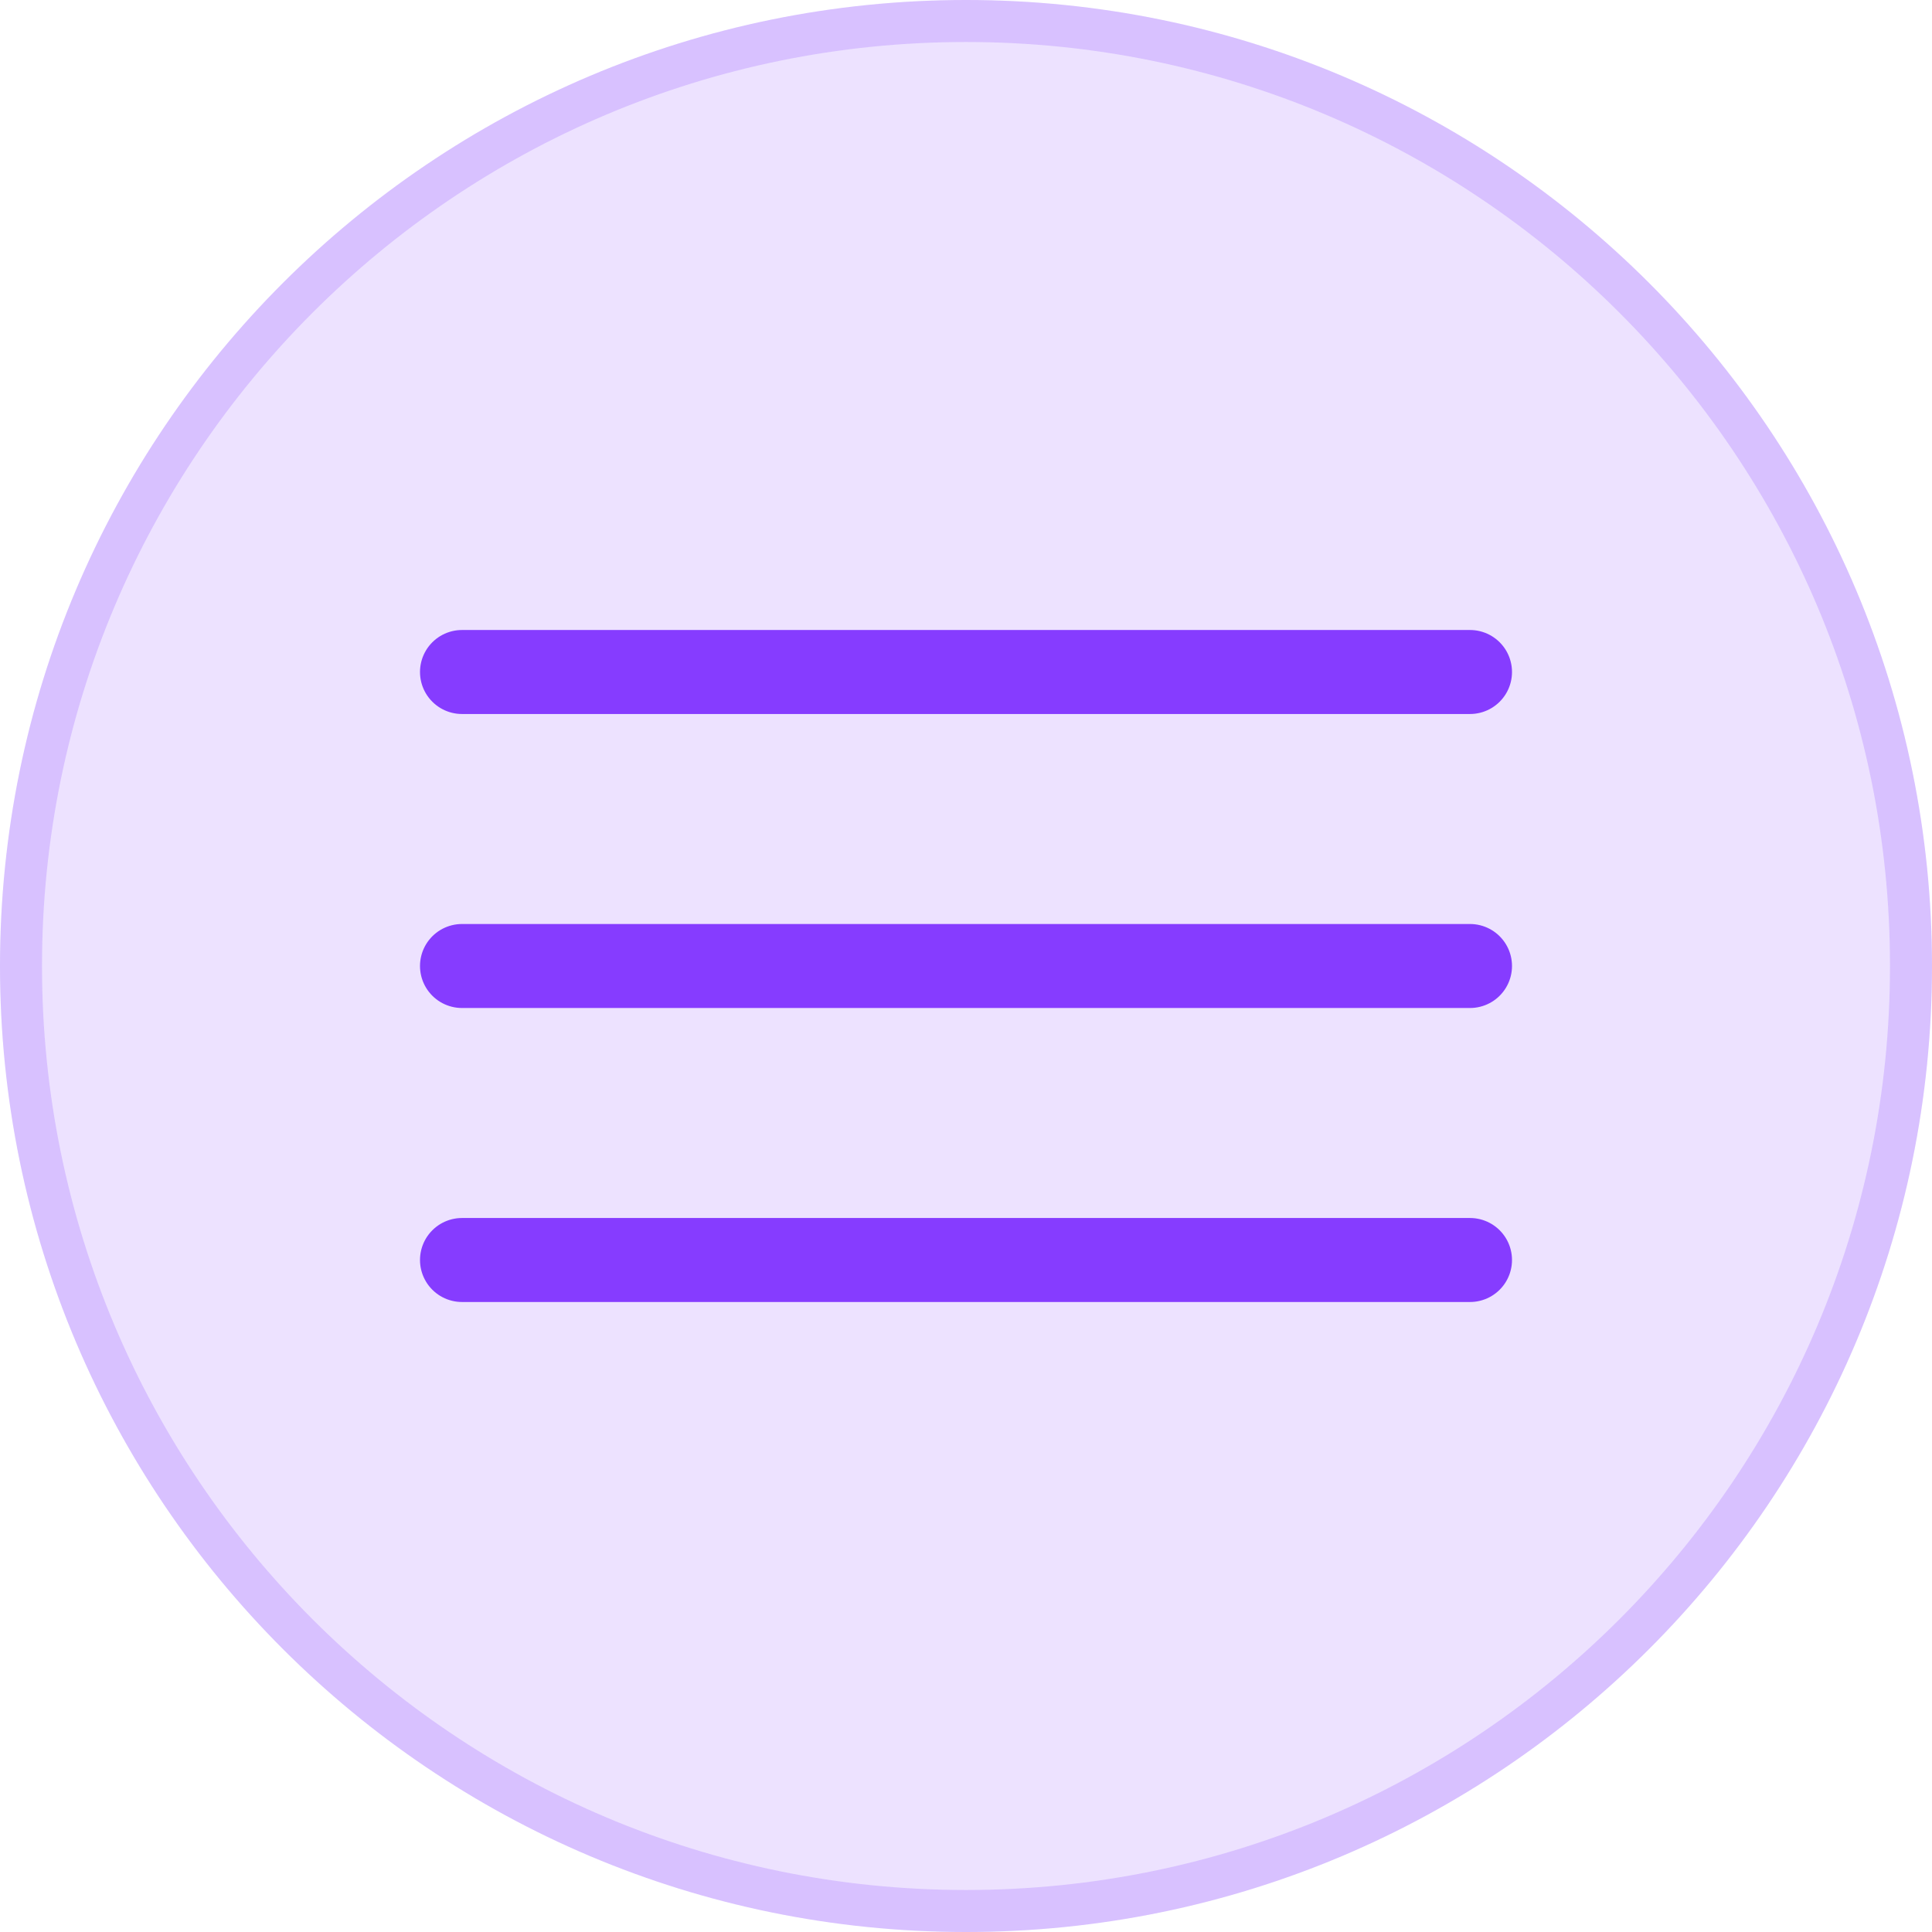
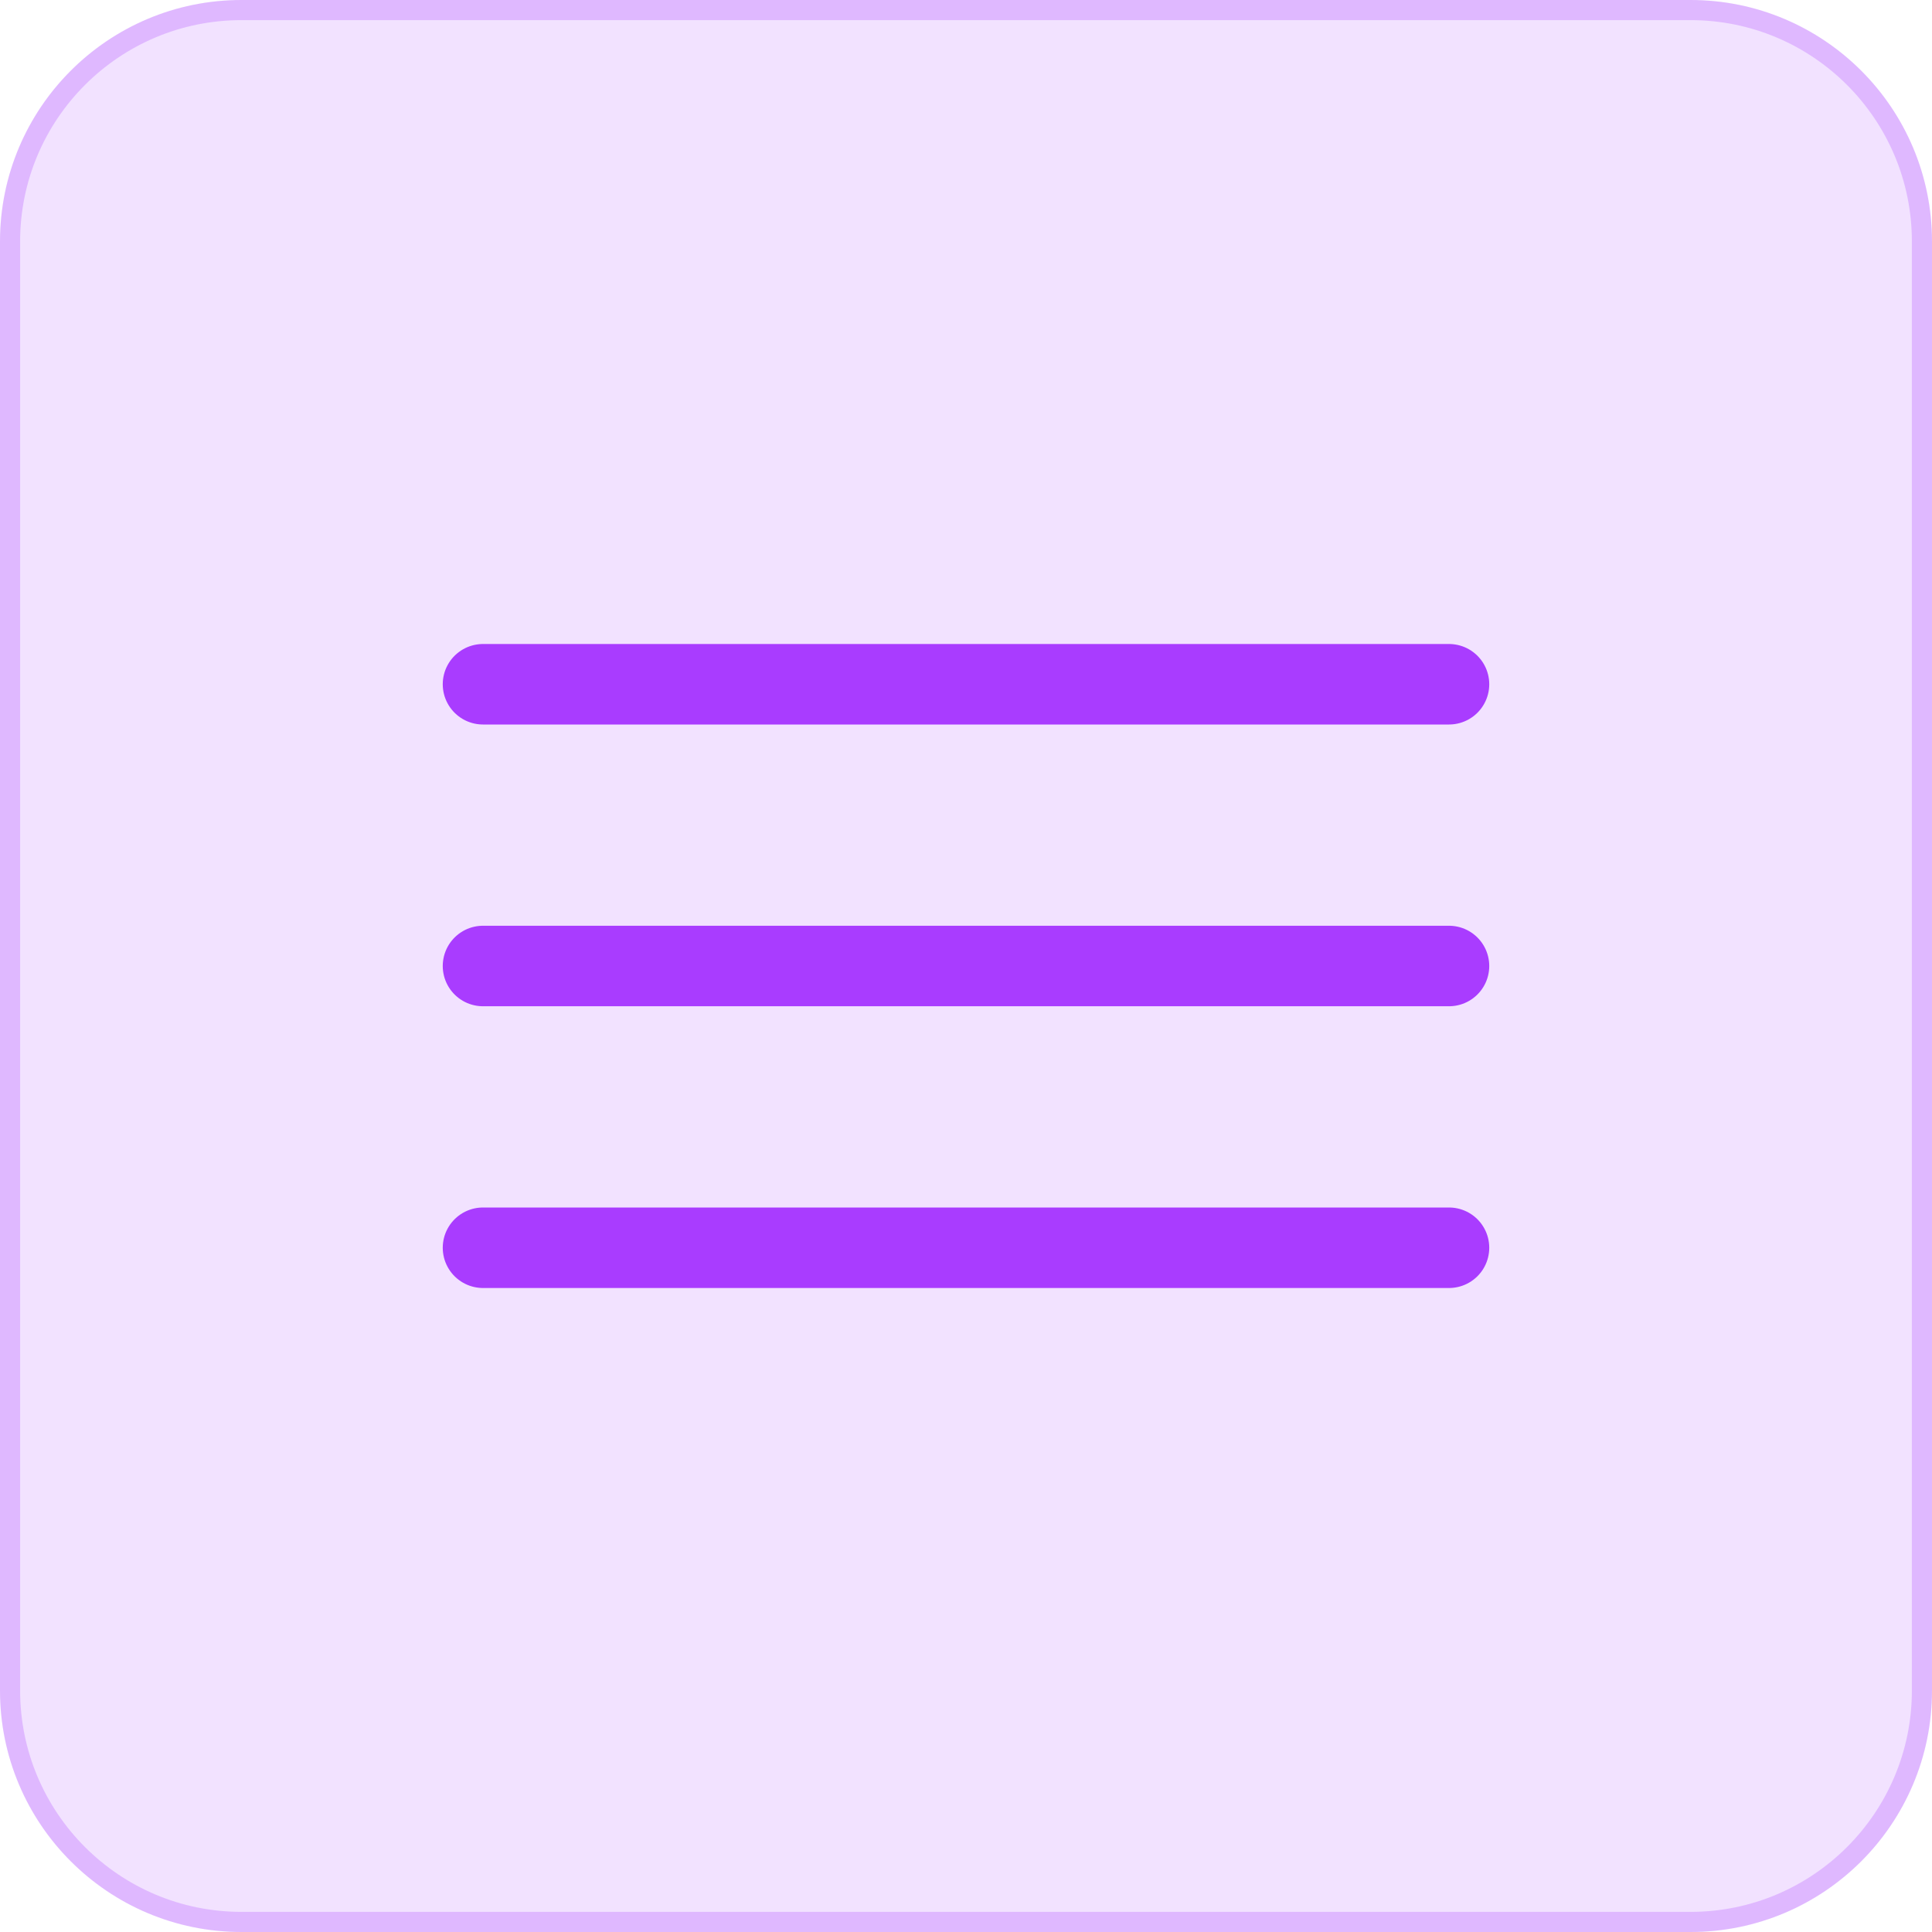
- <svg xmlns="http://www.w3.org/2000/svg" width="46" height="46" viewBox="0 0 46 46" fill="none">
-   <g filter="url(#filter0_b_2011_27678)">
-     <rect width="46" height="46" rx="23" fill="#863CFF" fill-opacity="0.15" />
-     <rect x="0.5" y="0.5" width="45" height="45" rx="22.5" stroke="#863CFF" stroke-opacity="0.2" />
-     <path d="M11 16L35 16" stroke="#863CFF" stroke-width="2" stroke-linecap="round" />
-     <path d="M11 23L35 23" stroke="#863CFF" stroke-width="2" stroke-linecap="round" />
-     <path d="M11 30L35 30" stroke="#863CFF" stroke-width="2" stroke-linecap="round" />
-   </g>
-   <defs>
-     <filter id="filter0_b_2011_27678" x="-24" y="-24" width="94" height="94" filterUnits="userSpaceOnUse" color-interpolation-filters="sRGB">
-       <feFlood flood-opacity="0" result="BackgroundImageFix" />
-       <feGaussianBlur in="BackgroundImageFix" stdDeviation="12" />
-       <feComposite in2="SourceAlpha" operator="in" result="effect1_backgroundBlur_2011_27678" />
-       <feBlend mode="normal" in="SourceGraphic" in2="effect1_backgroundBlur_2011_27678" result="shape" />
-     </filter>
-   </defs>
+ <svg xmlns="http://www.w3.org/2000/svg" width="48" height="48" viewBox="0 0 48 48" fill="none">
+   <rect width="48" height="48" rx="6" fill="#A93CFF" fill-opacity="0.15" />
+   <rect x="0.25" y="0.25" width="47.5" height="47.5" rx="5.75" stroke="#A93CFF" stroke-opacity="0.25" stroke-width="0.5" />
+   <path d="M12 17L36 17" stroke="#A93CFF" stroke-width="2" stroke-linecap="round" />
+   <path d="M12 24L36 24" stroke="#A93CFF" stroke-width="2" stroke-linecap="round" />
+   <path d="M12 31L36 31" stroke="#A93CFF" stroke-width="2" stroke-linecap="round" />
</svg>
